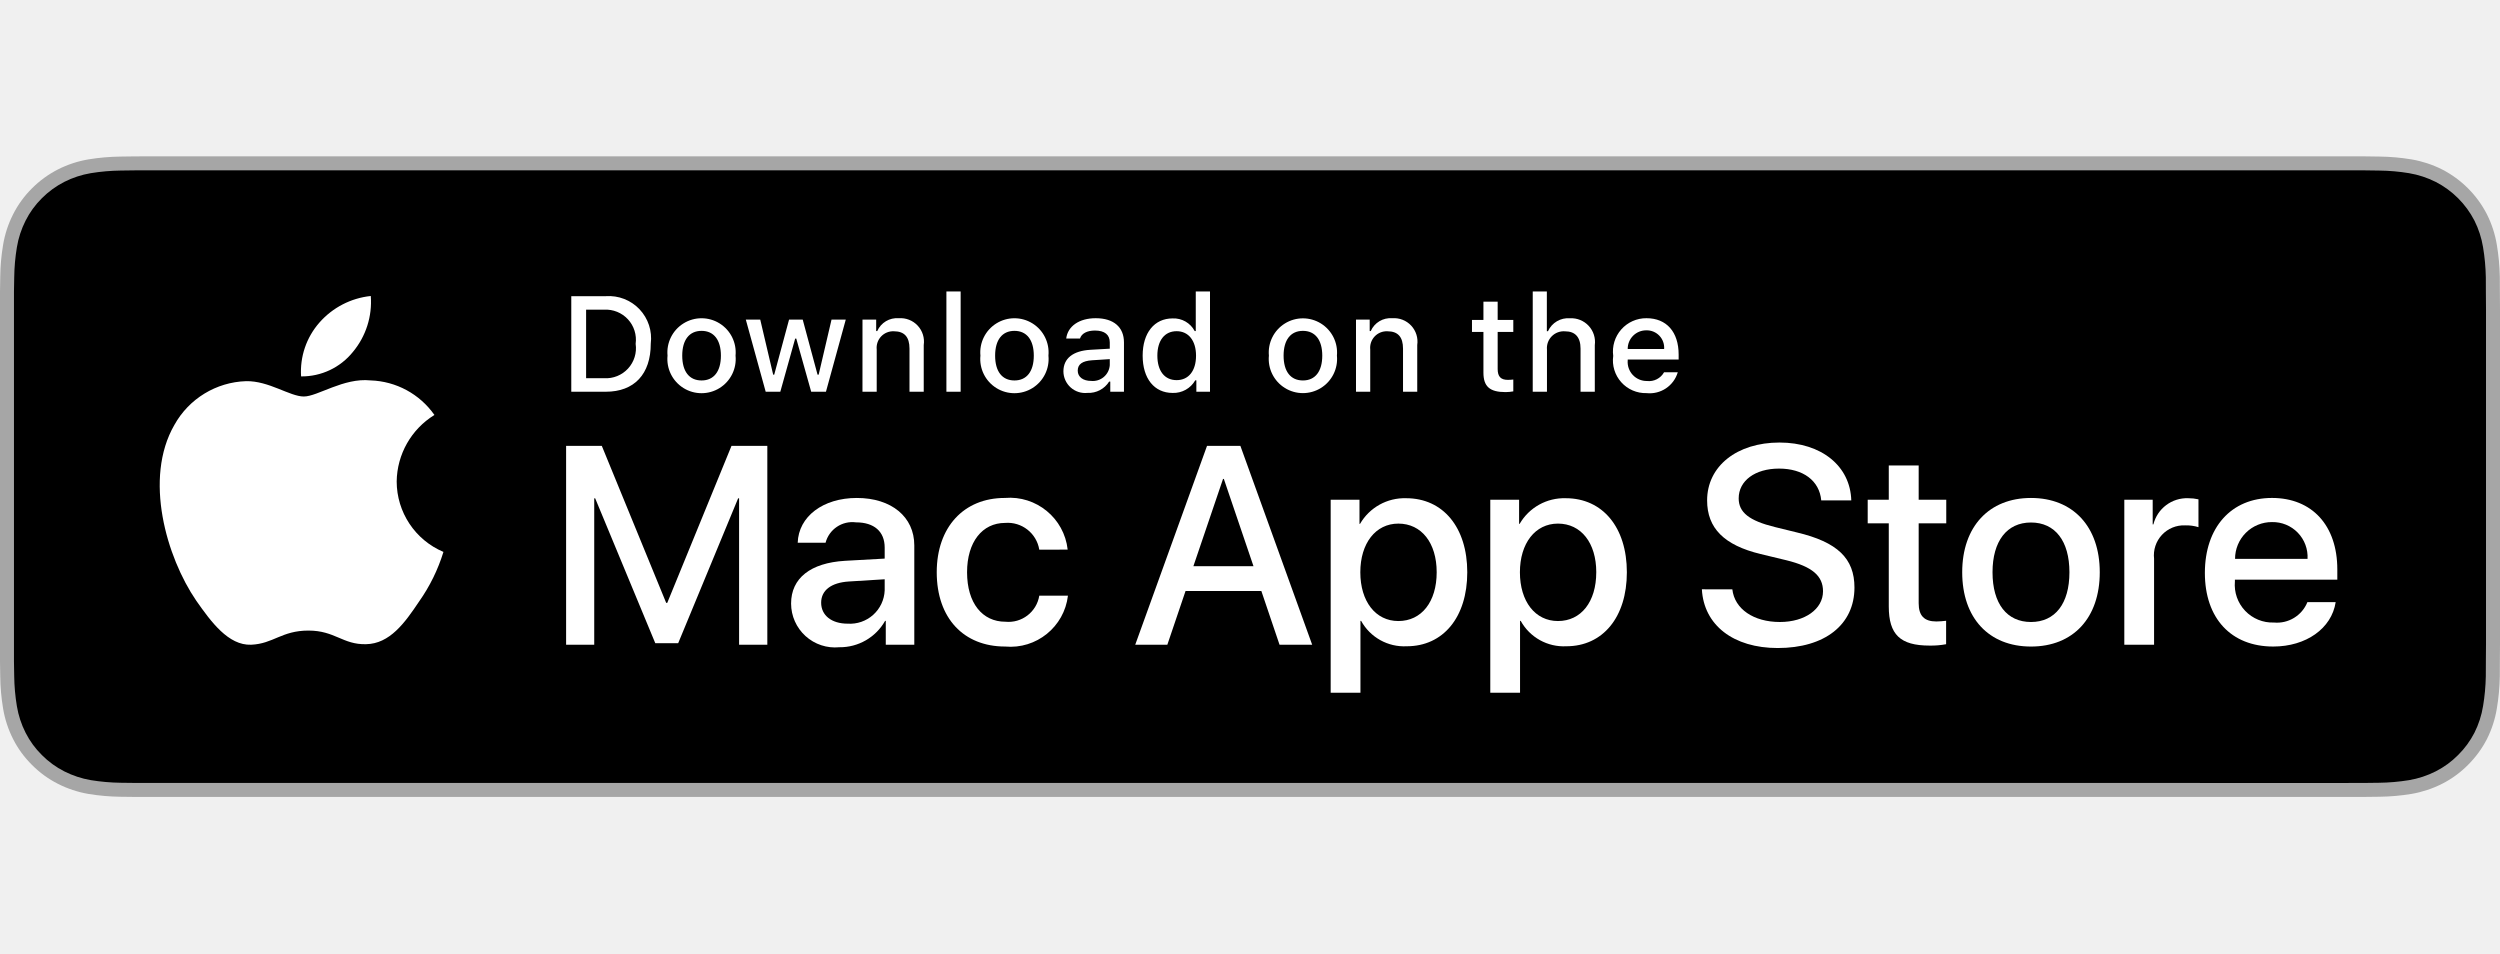
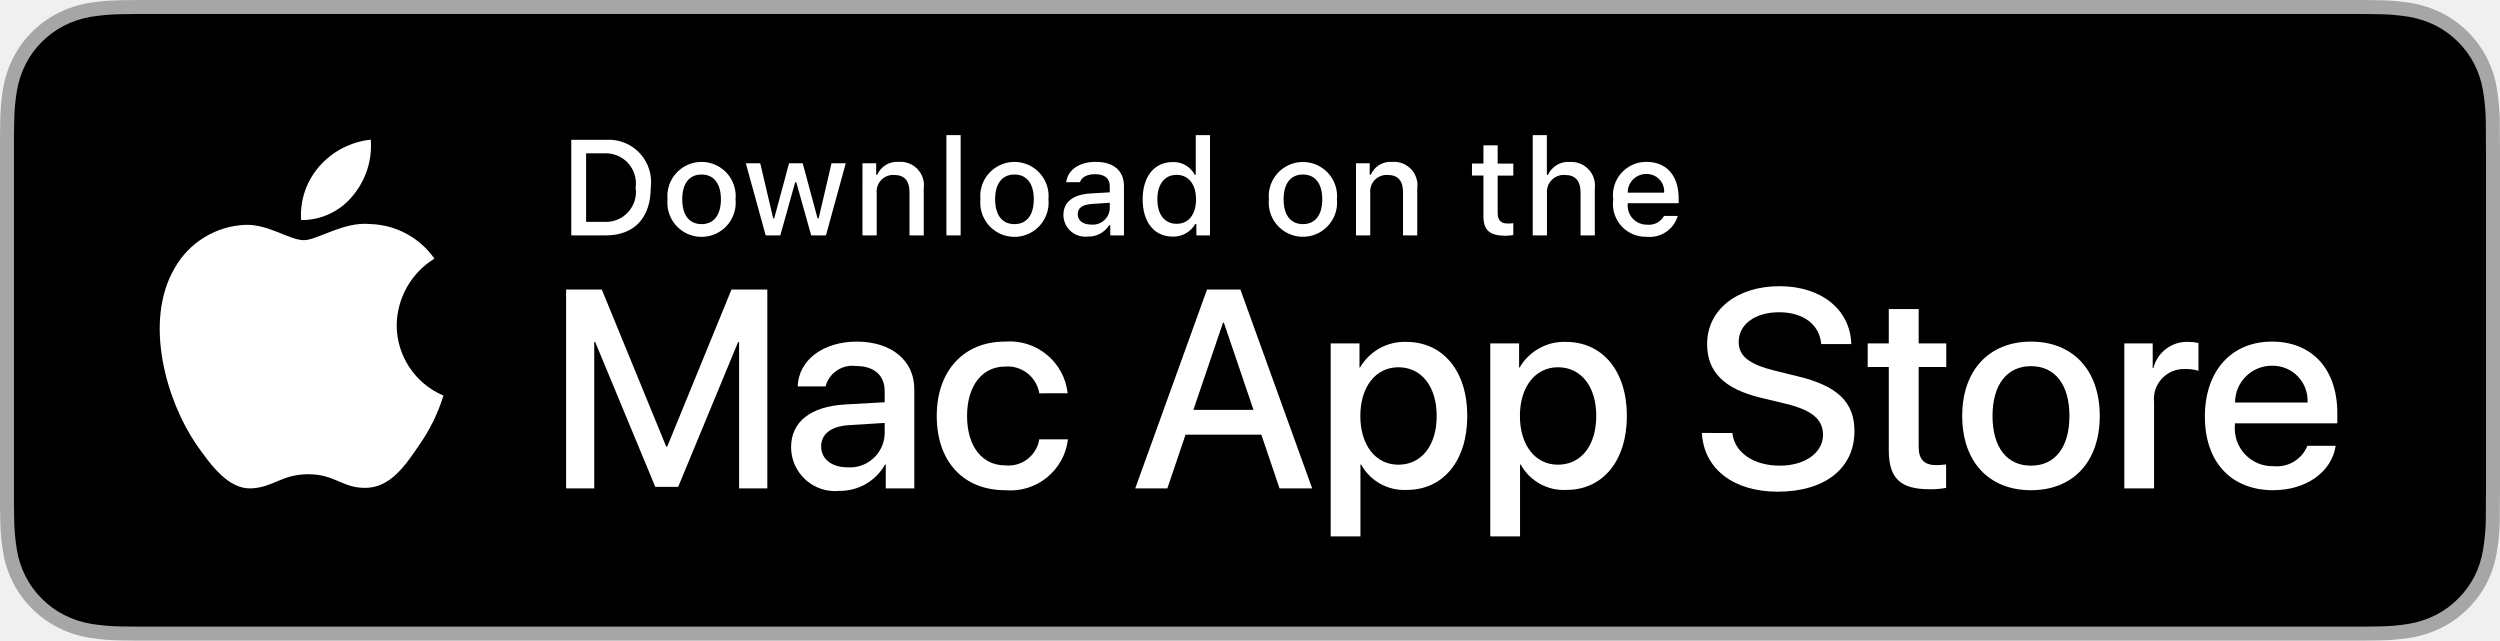
- <svg xmlns="http://www.w3.org/2000/svg" id="livetype" width="156.101" height="59.524" viewBox="0 -9.762 156.101 59.524">
+ <svg xmlns="http://www.w3.org/2000/svg" id="livetype" width="156.101" height="40" viewBox="0 0 156.101 40">
  <g>
    <g>
      <g>
        <path d="M146.571,0H9.535c-.367,0-.729,0-1.095.002-.306.002-.61.008-.919.013A13.215,13.215,0,0,0,5.517.191a6.665,6.665,0,0,0-1.901.627A6.438,6.438,0,0,0,1.998,1.997,6.258,6.258,0,0,0,.819,3.618a6.601,6.601,0,0,0-.625,1.903,12.993,12.993,0,0,0-.179,2.002C.006,7.83.005,8.138,0,8.444V31.559c.005.31.006.611.015.922a12.992,12.992,0,0,0,.179,2.002,6.588,6.588,0,0,0,.625,1.904A6.208,6.208,0,0,0,1.998,38.001a6.274,6.274,0,0,0,1.619,1.179,6.701,6.701,0,0,0,1.901.631,13.455,13.455,0,0,0,2.004.177c.309.007.613.011.919.011C8.806,40,9.168,40,9.535,40H146.571c.359,0,.725,0,1.084-.002.305,0,.617-.004.922-.011a13.279,13.279,0,0,0,2-.177,6.804,6.804,0,0,0,1.908-.631,6.277,6.277,0,0,0,1.617-1.179,6.395,6.395,0,0,0,1.182-1.614,6.604,6.604,0,0,0,.619-1.904,13.506,13.506,0,0,0,.186-2.002c.004-.311.004-.611.004-.922.008-.363.008-.725.008-1.094V9.536c0-.366,0-.729-.008-1.092,0-.307,0-.614-.004-.921a13.507,13.507,0,0,0-.186-2.002,6.618,6.618,0,0,0-.619-1.903,6.466,6.466,0,0,0-2.799-2.8,6.768,6.768,0,0,0-1.908-.627,13.044,13.044,0,0,0-2-.177c-.305-.005-.617-.011-.922-.013-.359-.002-.725-.002-1.084-.002Z" style="fill: #a6a6a6" />
        <path d="M8.445,39.125c-.305,0-.602-.004-.904-.011a12.687,12.687,0,0,1-1.869-.163,5.884,5.884,0,0,1-1.657-.548,5.406,5.406,0,0,1-1.397-1.017,5.321,5.321,0,0,1-1.021-1.397,5.722,5.722,0,0,1-.543-1.657,12.413,12.413,0,0,1-.167-1.875c-.006-.211-.015-.913-.015-.913V8.444S.882,7.753.888,7.55a12.37,12.37,0,0,1,.166-1.872,5.756,5.756,0,0,1,.543-1.662A5.373,5.373,0,0,1,2.612,2.618,5.565,5.565,0,0,1,4.014,1.595a5.823,5.823,0,0,1,1.653-.544A12.586,12.586,0,0,1,7.543.887L8.445.875h139.205l.913.013a12.385,12.385,0,0,1,1.858.163,5.938,5.938,0,0,1,1.671.548,5.594,5.594,0,0,1,2.415,2.42,5.763,5.763,0,0,1,.535,1.649,12.995,12.995,0,0,1,.174,1.887c.003.283.003.587.003.89.008.375.008.732.008,1.092V30.465c0,.363,0,.718-.008,1.075,0,.325,0,.623-.004.93a12.731,12.731,0,0,1-.171,1.853,5.739,5.739,0,0,1-.54,1.67,5.48,5.48,0,0,1-1.016,1.386,5.413,5.413,0,0,1-1.399,1.022,5.862,5.862,0,0,1-1.668.55,12.542,12.542,0,0,1-1.869.163c-.293.007-.6.011-.897.011l-1.084.002Z" />
      </g>
      <g id="_Group_" data-name="&lt;Group&gt;">
        <g id="_Group_2" data-name="&lt;Group&gt;">
          <g id="_Group_3" data-name="&lt;Group&gt;">
            <g id="_Group_4" data-name="&lt;Group&gt;">
              <path id="_Path_" data-name="&lt;Path&gt;" d="M24.769,20.301a4.949,4.949,0,0,1,2.357-4.152,5.066,5.066,0,0,0-3.991-2.158c-1.679-.176-3.307,1.005-4.163,1.005-.872,0-2.19-.987-3.608-.958a5.315,5.315,0,0,0-4.473,2.728c-1.934,3.348-.491,8.269,1.361,10.976.927,1.325,2.01,2.806,3.428,2.753,1.387-.058,1.905-.884,3.579-.884,1.659,0,2.145.884,3.591.851,1.488-.024,2.426-1.331,3.321-2.669a10.962,10.962,0,0,0,1.518-3.093A4.782,4.782,0,0,1,24.769,20.301Z" style="fill: #fff" />
              <path id="_Path_2" data-name="&lt;Path&gt;" d="M22.037,12.211a4.872,4.872,0,0,0,1.115-3.491,4.957,4.957,0,0,0-3.208,1.66,4.636,4.636,0,0,0-1.144,3.361A4.099,4.099,0,0,0,22.037,12.211Z" style="fill: #fff" />
            </g>
          </g>
          <g>
            <path d="M46.149,30.496V21.356H46.088l-3.743,9.045H40.917l-3.753-9.045H37.104v9.14H35.348v-12.418h2.229l4.019,9.802h.068l4.011-9.802h2.237v12.418Z" style="fill: #fff" />
            <path d="M49.396,27.923c0-1.583,1.213-2.539,3.365-2.668l2.479-.138v-.688c0-1.007-.663-1.575-1.791-1.575a1.73,1.73,0,0,0-1.901,1.274H49.809c.052-1.636,1.575-2.797,3.691-2.797,2.16,0,3.589,1.179,3.589,2.96v6.205H55.308V29.007h-.043a3.237,3.237,0,0,1-2.857,1.645A2.744,2.744,0,0,1,49.396,27.923Zm5.844-.817V26.408l-2.229.138c-1.11.069-1.738.551-1.738,1.325,0,.792.654,1.309,1.652,1.309A2.17,2.17,0,0,0,55.24,27.105Z" style="fill: #fff" />
            <path d="M64.893,24.558a1.999,1.999,0,0,0-2.134-1.669c-1.429,0-2.375,1.196-2.375,3.081,0,1.928.955,3.089,2.392,3.089a1.948,1.948,0,0,0,2.117-1.626h1.79A3.618,3.618,0,0,1,62.759,30.608c-2.582,0-4.269-1.765-4.269-4.639,0-2.814,1.687-4.639,4.251-4.639a3.639,3.639,0,0,1,3.925,3.227Z" style="fill: #fff" />
            <path d="M78.759,27.14H74.026l-1.137,3.356H70.884l4.483-12.418h2.083l4.483,12.418H79.895Zm-4.243-1.549h3.752l-1.85-5.447h-.052Z" style="fill: #fff" />
            <path d="M91.617,25.97c0,2.813-1.506,4.621-3.778,4.621a3.069,3.069,0,0,1-2.849-1.584h-.043v4.484H83.088V21.442h1.799v1.506h.034a3.212,3.212,0,0,1,2.883-1.601C90.102,21.348,91.617,23.164,91.617,25.97Zm-1.91,0c0-1.833-.947-3.038-2.393-3.038-1.42,0-2.375,1.23-2.375,3.038,0,1.824.955,3.046,2.375,3.046C88.759,29.016,89.707,27.819,89.707,25.97Z" style="fill: #fff" />
            <path d="M101.582,25.97c0,2.813-1.506,4.621-3.778,4.621a3.069,3.069,0,0,1-2.849-1.584h-.043v4.484h-1.858V21.442h1.799v1.506h.034a3.212,3.212,0,0,1,2.883-1.601C100.067,21.348,101.582,23.164,101.582,25.97Zm-1.91,0c0-1.833-.947-3.038-2.393-3.038-1.42,0-2.375,1.23-2.375,3.038,0,1.824.955,3.046,2.375,3.046C98.724,29.016,99.671,27.819,99.671,25.97Z" style="fill: #fff" />
            <path d="M108.168,27.036c.138,1.231,1.334,2.04,2.969,2.04,1.566,0,2.693-.809,2.693-1.919,0-.964-.68-1.541-2.289-1.937l-1.609-.388c-2.28-.551-3.339-1.617-3.339-3.348,0-2.143,1.867-3.614,4.519-3.614,2.624,0,4.423,1.472,4.483,3.614h-1.876c-.112-1.239-1.137-1.987-2.634-1.987s-2.521.757-2.521,1.858c0,.878.654,1.395,2.255,1.79l1.368.336c2.548.603,3.606,1.626,3.606,3.442,0,2.323-1.851,3.778-4.794,3.778-2.754,0-4.613-1.421-4.733-3.667Z" style="fill: #fff" />
            <path d="M119.803,19.3v2.143h1.722v1.472h-1.722v4.991c0,.775.345,1.137,1.102,1.137a5.808,5.808,0,0,0,.611-.043v1.463a5.104,5.104,0,0,1-1.032.086c-1.833,0-2.548-.688-2.548-2.444V22.914h-1.316V21.442h1.316V19.3Z" style="fill: #fff" />
            <path d="M122.521,25.97c0-2.849,1.678-4.639,4.294-4.639,2.625,0,4.295,1.79,4.295,4.639,0,2.856-1.661,4.639-4.295,4.639C124.182,30.608,122.521,28.826,122.521,25.97Zm6.695,0c0-1.954-.896-3.107-2.401-3.107s-2.401,1.162-2.401,3.107c0,1.962.896,3.106,2.401,3.106S129.216,27.932,129.216,25.97Z" style="fill: #fff" />
            <path d="M132.643,21.442h1.772v1.541h.043a2.159,2.159,0,0,1,2.178-1.636,2.866,2.866,0,0,1,.637.069v1.738a2.598,2.598,0,0,0-.835-.112,1.873,1.873,0,0,0-1.937,2.083v5.37h-1.858Z" style="fill: #fff" />
            <path d="M145.84,27.837c-.25,1.644-1.851,2.771-3.898,2.771-2.634,0-4.269-1.765-4.269-4.596,0-2.84,1.644-4.682,4.19-4.682,2.505,0,4.08,1.721,4.08,4.466v.637h-6.395v.112a2.358,2.358,0,0,0,2.436,2.564,2.048,2.048,0,0,0,2.091-1.273Zm-6.282-2.702h4.526a2.177,2.177,0,0,0-2.221-2.298A2.292,2.292,0,0,0,139.558,25.135Z" style="fill: #fff" />
          </g>
        </g>
      </g>
    </g>
    <g id="_Group_5" data-name="&lt;Group&gt;">
      <g>
        <path d="M37.826,8.731a2.64,2.64,0,0,1,2.808,2.965c0,1.906-1.03,3.002-2.808,3.002H35.671V8.731Zm-1.229,5.123h1.125a1.876,1.876,0,0,0,1.968-2.146,1.881,1.881,0,0,0-1.968-2.134h-1.125Z" style="fill: #fff" />
        <path d="M41.681,12.444a2.133,2.133,0,1,1,4.247,0,2.134,2.134,0,1,1-4.247,0Zm3.333,0c0-.976-.438-1.547-1.208-1.547-.772,0-1.207.571-1.207,1.547,0,.984.435,1.55,1.207,1.55C44.575,13.995,45.014,13.424,45.014,12.444Z" style="fill: #fff" />
        <path d="M51.573,14.698h-.922l-.931-3.316h-.07l-.927,3.316h-.913l-1.241-4.503h.901l.807,3.436h.066l.926-3.436h.853l.926,3.436h.07l.803-3.436h.889Z" style="fill: #fff" />
        <path d="M53.854,10.195H54.709v.715h.066a1.348,1.348,0,0,1,1.344-.802,1.465,1.465,0,0,1,1.559,1.675v2.915h-.889V12.006c0-.724-.314-1.083-.972-1.083a1.033,1.033,0,0,0-1.075,1.141v2.634h-.889Z" style="fill: #fff" />
        <path d="M59.094,8.437h.889v6.261h-.889Z" style="fill: #fff" />
        <path d="M61.218,12.444a2.133,2.133,0,1,1,4.247,0,2.134,2.134,0,1,1-4.247,0Zm3.333,0c0-.976-.438-1.547-1.208-1.547-.772,0-1.207.571-1.207,1.547,0,.984.435,1.55,1.207,1.55C64.112,13.995,64.551,13.424,64.551,12.444Z" style="fill: #fff" />
        <path d="M66.4,13.424c0-.811.604-1.278,1.675-1.344l1.22-.07v-.389c0-.476-.314-.744-.922-.744-.496,0-.84.182-.938.5h-.86c.091-.773.818-1.27,1.84-1.27,1.129,0,1.766.562,1.766,1.513v3.077h-.855v-.633h-.07a1.515,1.515,0,0,1-1.353.707A1.36,1.36,0,0,1,66.4,13.424Zm2.895-.385v-.376l-1.1.07c-.62.042-.901.252-.901.649,0,.405.352.641.835.641A1.062,1.062,0,0,0,69.295,13.04Z" style="fill: #fff" />
        <path d="M71.348,12.444c0-1.423.731-2.324,1.869-2.324a1.484,1.484,0,0,1,1.381.79h.066V8.437h.889v6.261h-.852v-.711h-.07a1.563,1.563,0,0,1-1.414.786C72.071,14.772,71.348,13.871,71.348,12.444Zm.918,0c0,.955.45,1.53,1.203,1.53.749,0,1.212-.583,1.212-1.526,0-.938-.468-1.53-1.212-1.53C72.721,10.918,72.266,11.497,72.266,12.444Z" style="fill: #fff" />
        <path d="M79.23,12.444a2.133,2.133,0,1,1,4.248,0,2.134,2.134,0,1,1-4.248,0Zm3.333,0c0-.976-.438-1.547-1.208-1.547-.772,0-1.207.571-1.207,1.547,0,.984.435,1.55,1.207,1.55C82.124,13.995,82.563,13.424,82.563,12.444Z" style="fill: #fff" />
        <path d="M84.669,10.195h.855v.715h.066a1.348,1.348,0,0,1,1.344-.802,1.465,1.465,0,0,1,1.559,1.675v2.915H87.605V12.006c0-.724-.314-1.083-.972-1.083a1.033,1.033,0,0,0-1.075,1.141v2.634h-.889Z" style="fill: #fff" />
        <path d="M93.515,9.074v1.142h.976v.749h-.976V13.279c0,.472.194.678.637.678a2.967,2.967,0,0,0,.339-.021v.74a2.916,2.916,0,0,1-.483.045c-.988,0-1.382-.348-1.382-1.216v-2.543h-.715v-.749h.715V9.074Z" style="fill: #fff" />
        <path d="M95.705,8.437h.881v2.481h.07a1.386,1.386,0,0,1,1.373-.807,1.483,1.483,0,0,1,1.551,1.679v2.907H98.69v-2.688c0-.719-.335-1.083-.963-1.083a1.052,1.052,0,0,0-1.134,1.142v2.63h-.889Z" style="fill: #fff" />
        <path d="M104.761,13.482a1.828,1.828,0,0,1-1.951,1.303A2.045,2.045,0,0,1,100.73,12.46a2.077,2.077,0,0,1,2.076-2.353c1.253,0,2.009.856,2.009,2.27V12.688h-3.18v.05a1.19,1.19,0,0,0,1.199,1.29,1.079,1.079,0,0,0,1.071-.546Zm-3.126-1.451h2.274a1.086,1.086,0,0,0-1.108-1.167A1.152,1.152,0,0,0,101.635,12.031Z" style="fill: #fff" />
      </g>
    </g>
  </g>
</svg>
